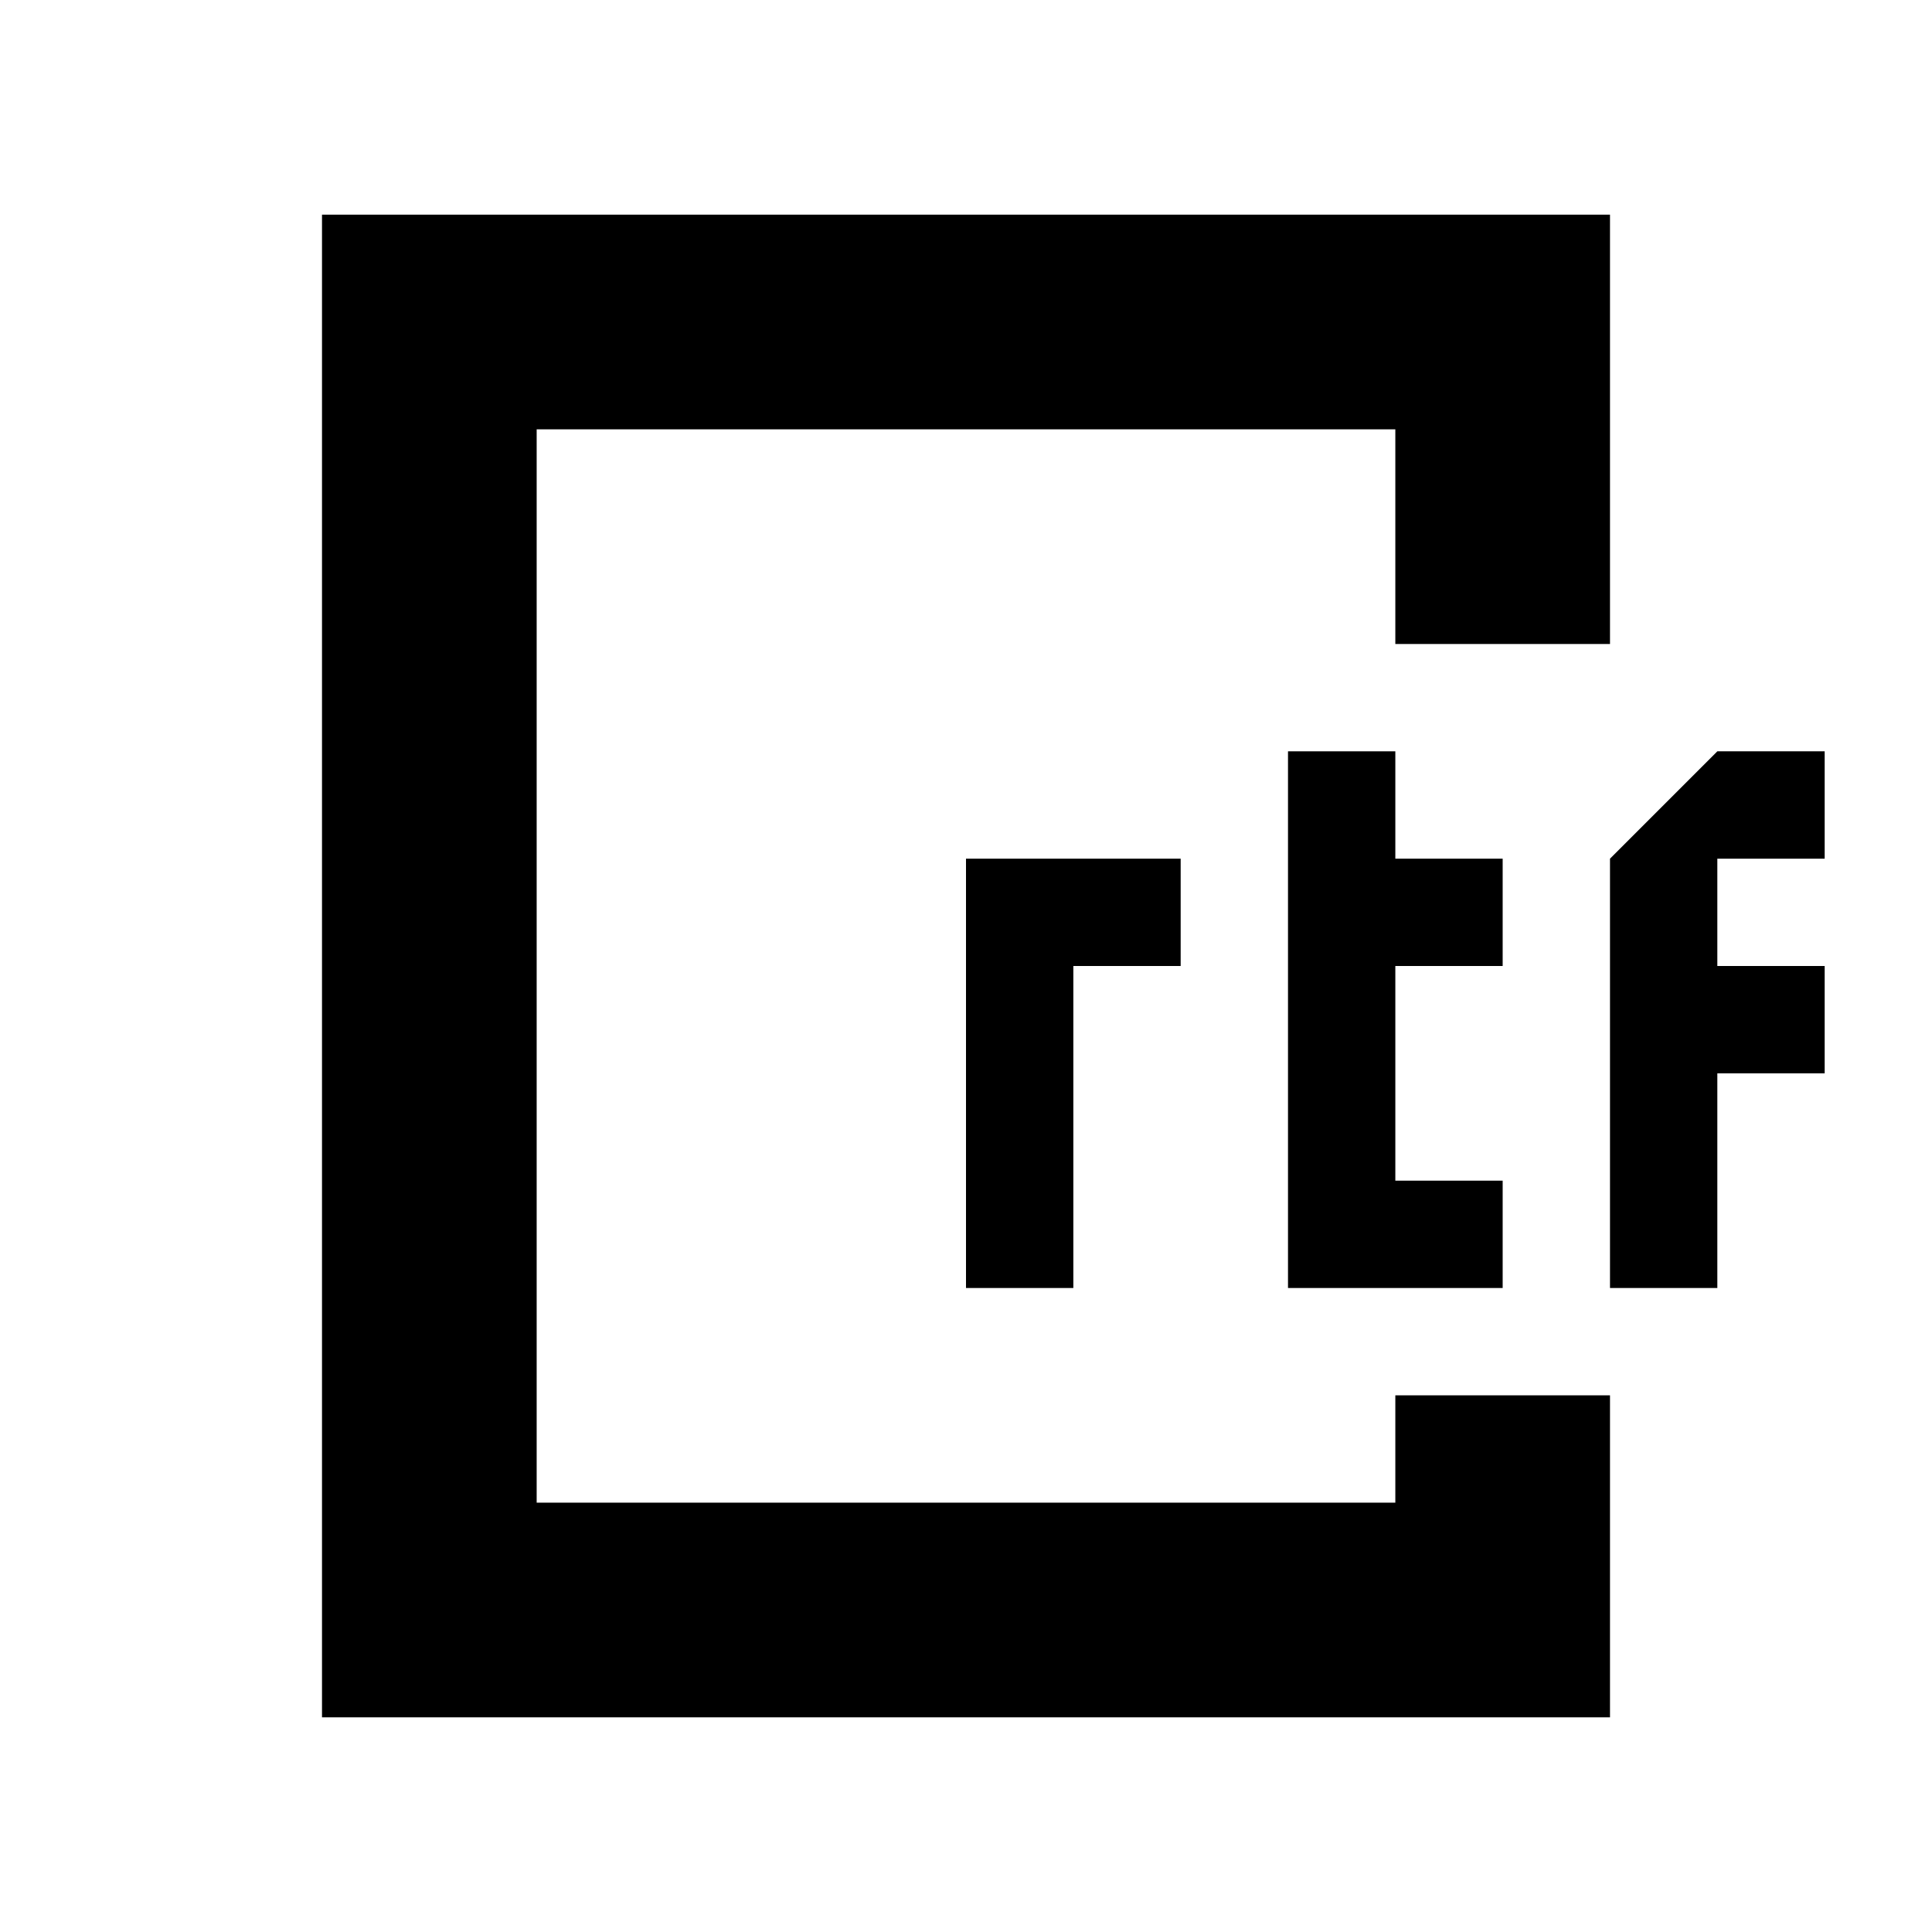
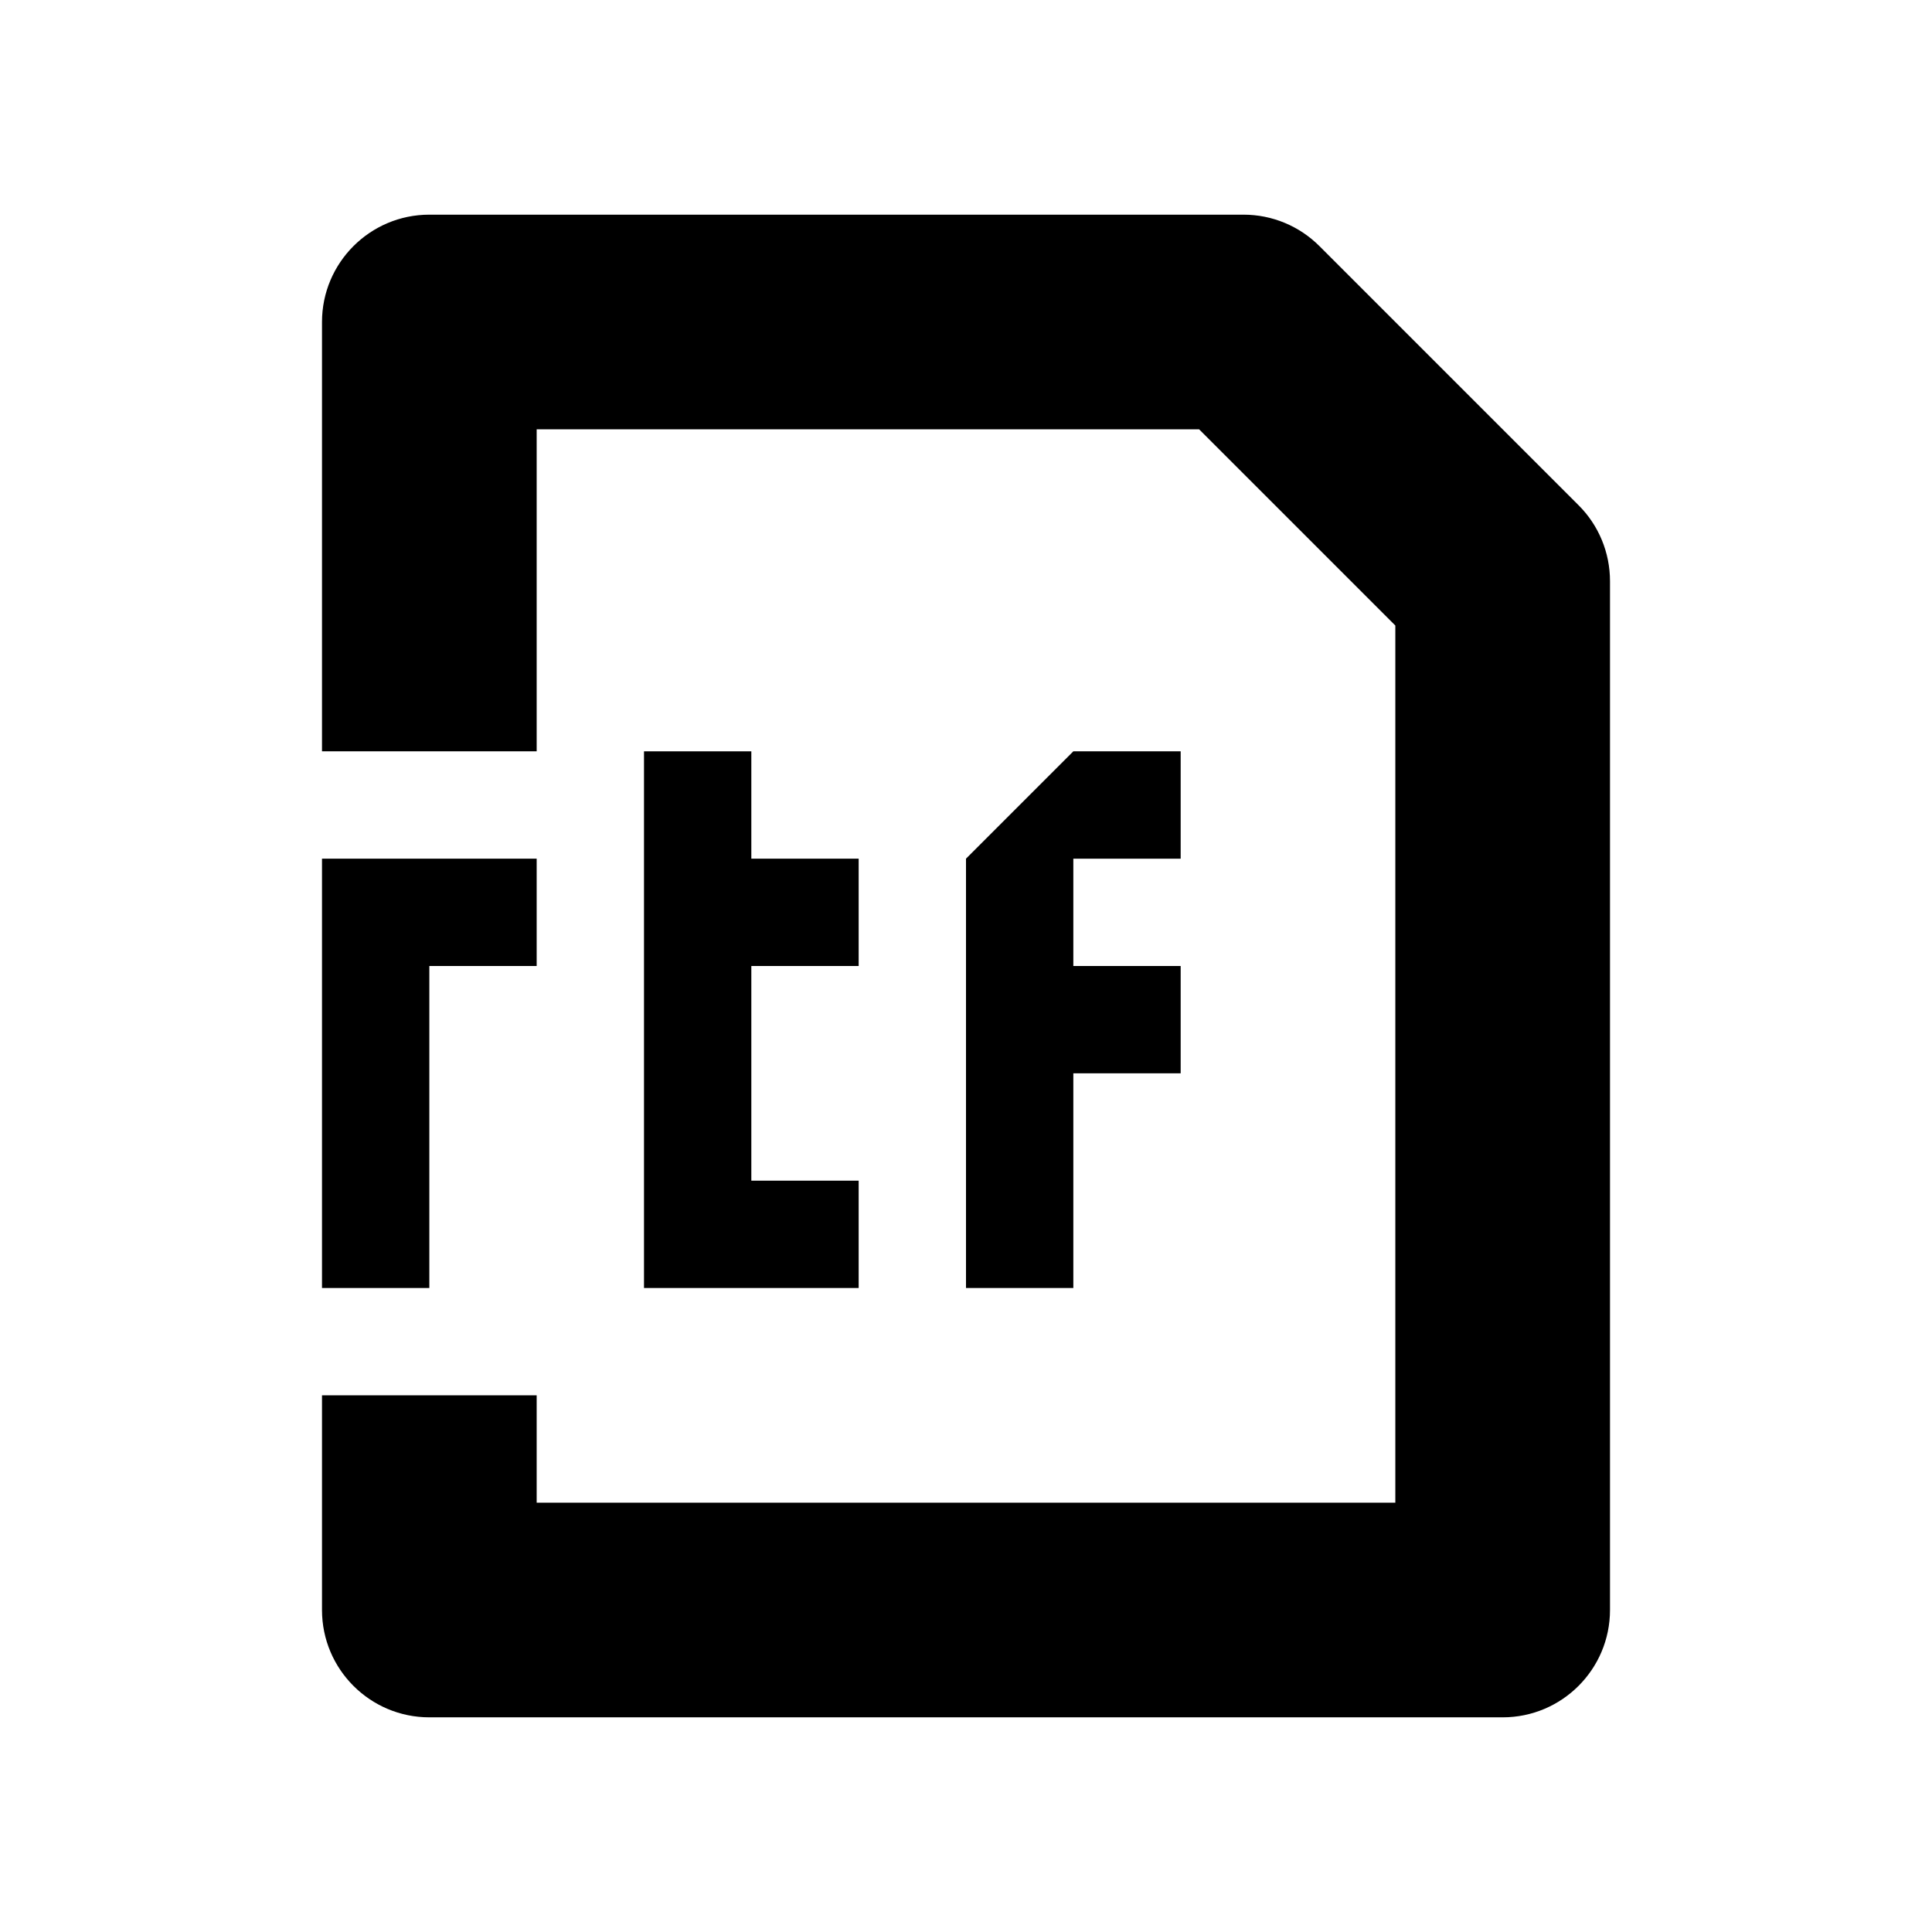
<svg xmlns="http://www.w3.org/2000/svg" version="1.1" width="18" height="18" viewBox="0 0 18 18">
-   <path d="M14 9v-1h-1v-1h-1v5h2v-1h-1v-2h1z" />
-   <path d="M9 8v4h1v-3h1v-1h-2z" />
-   <path d="M17 8v-1h-1l-1 1v4h1v-2h1v-1h-1v-1h1z" />
-   <path d="M3 2v14h12v-3h-2v1h-8v-10h8v2h2v-4h-12z" />
+   <path d="M5 7v-3h6.172l1.828 1.828v8.172h-8v-1h-2v2c0 0.552 0.448 1 1 1h10c0.552 0 1-0.448 1-1v-9.586c0-0.265-0.105-0.52-0.293-0.707l-2.414-2.414c-0.188-0.188-0.442-0.293-0.707-0.293h-7.586c-0.552 0-1 0.448-1 1v4h2z" />
+   <path d="M8 9v-1h-1v-1h-1v5h2v-1h-1v-2h1z" />
+   <path d="M3 8v4h1v-3h1v-1h-2z" />
+   <path d="M11 8v-1h-1l-1 1v4h1v-2h1v-1h-1v-1h1z" />
</svg>
